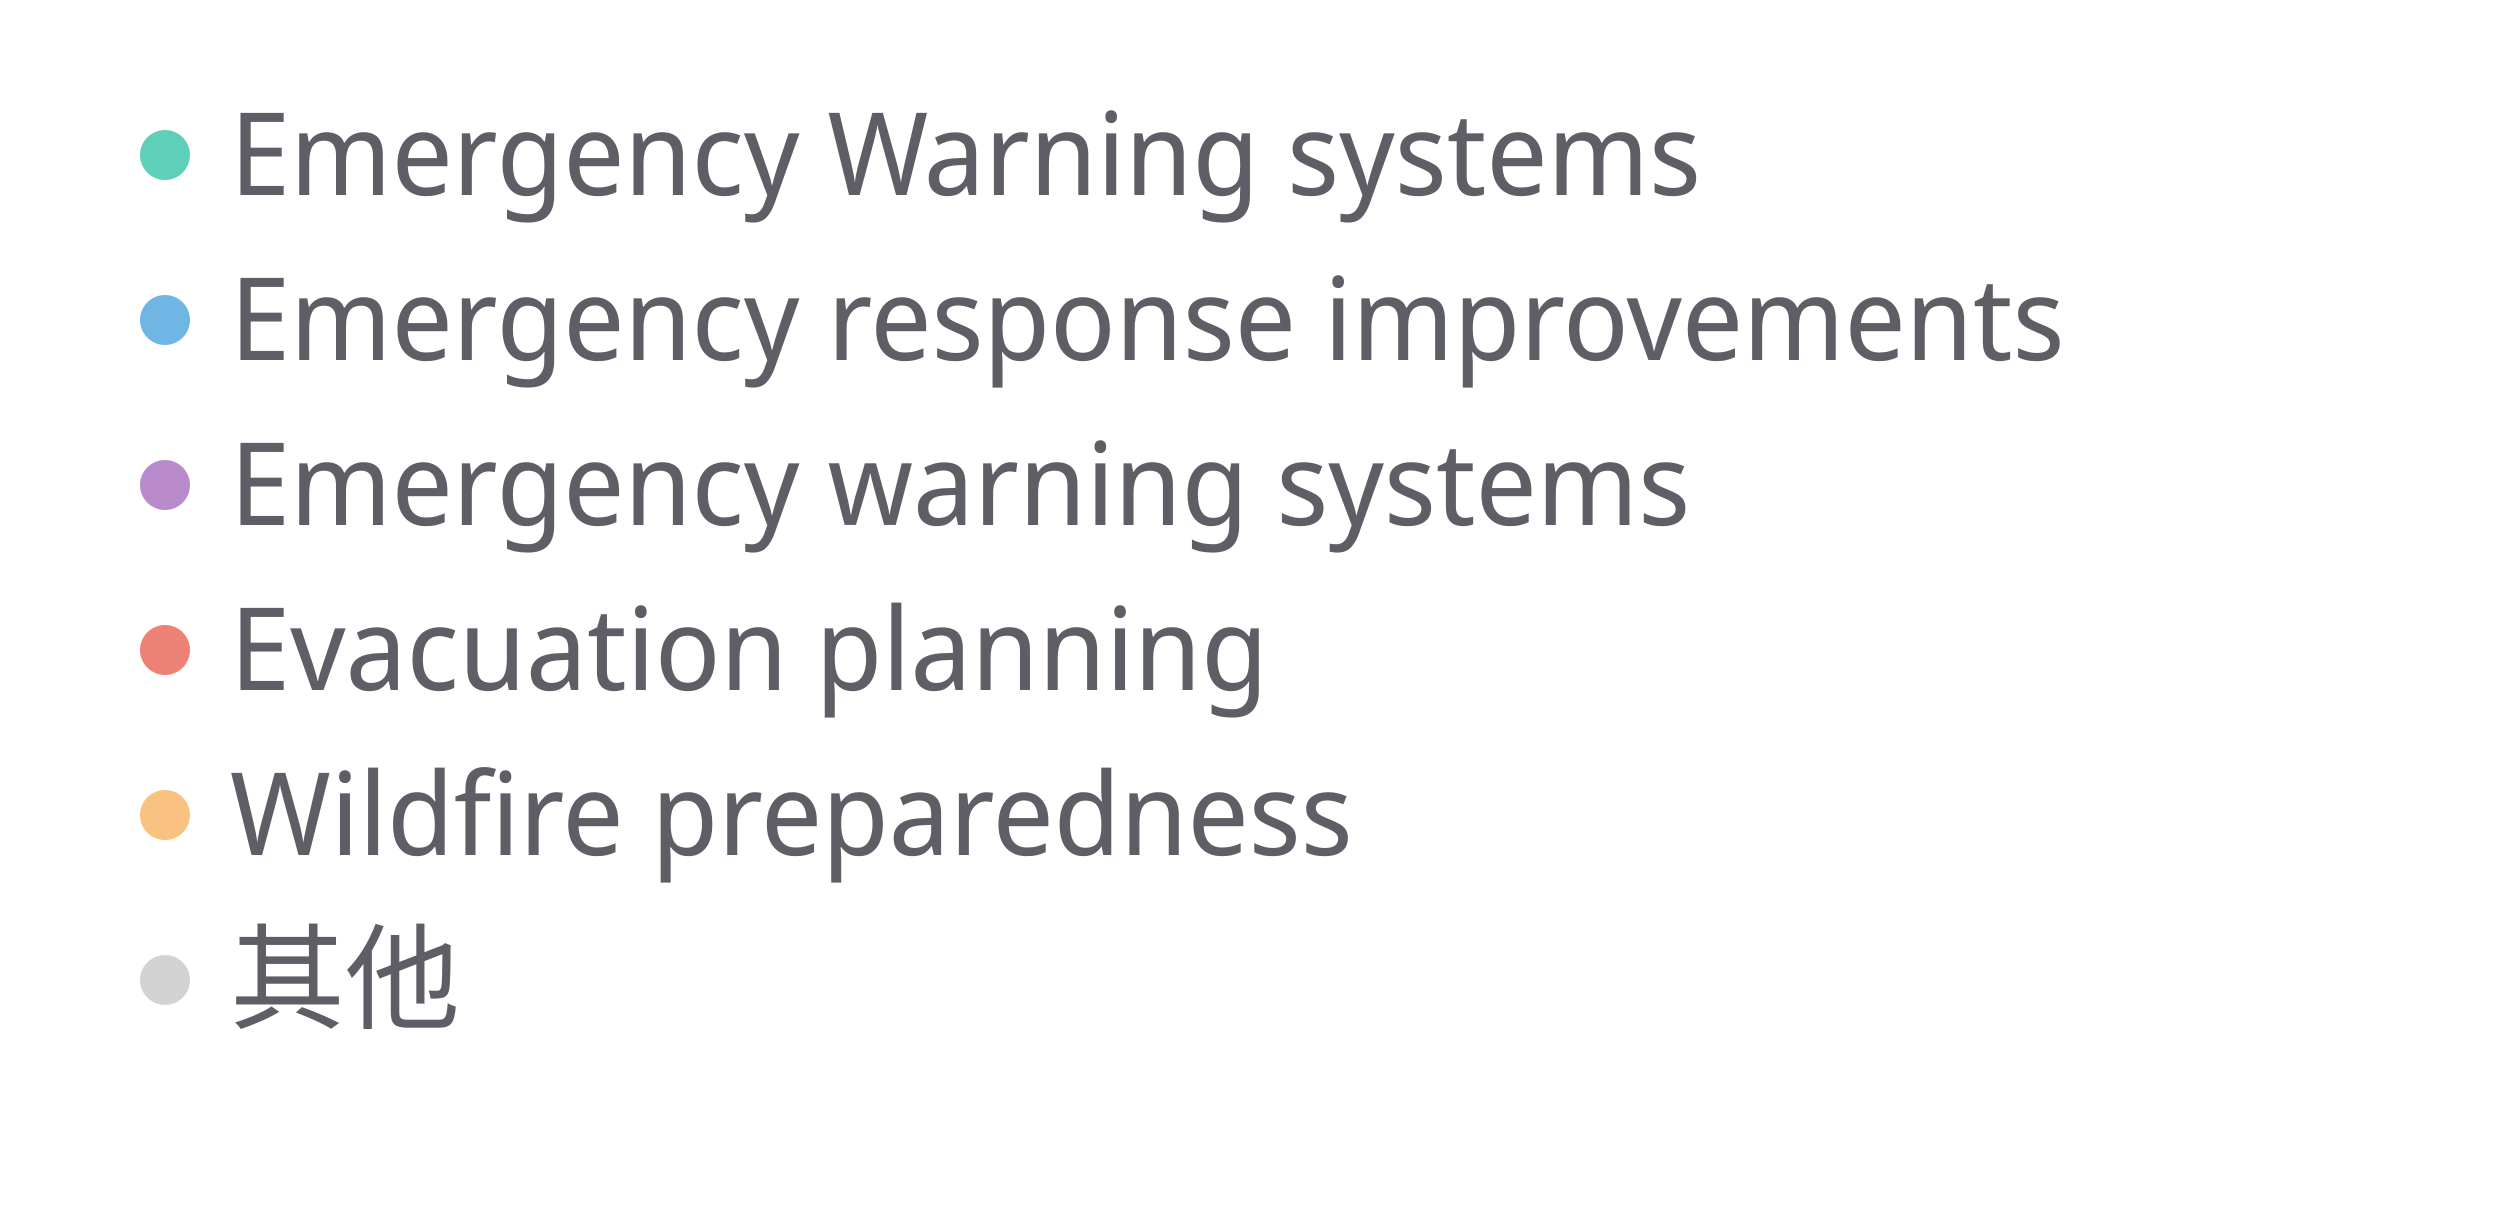
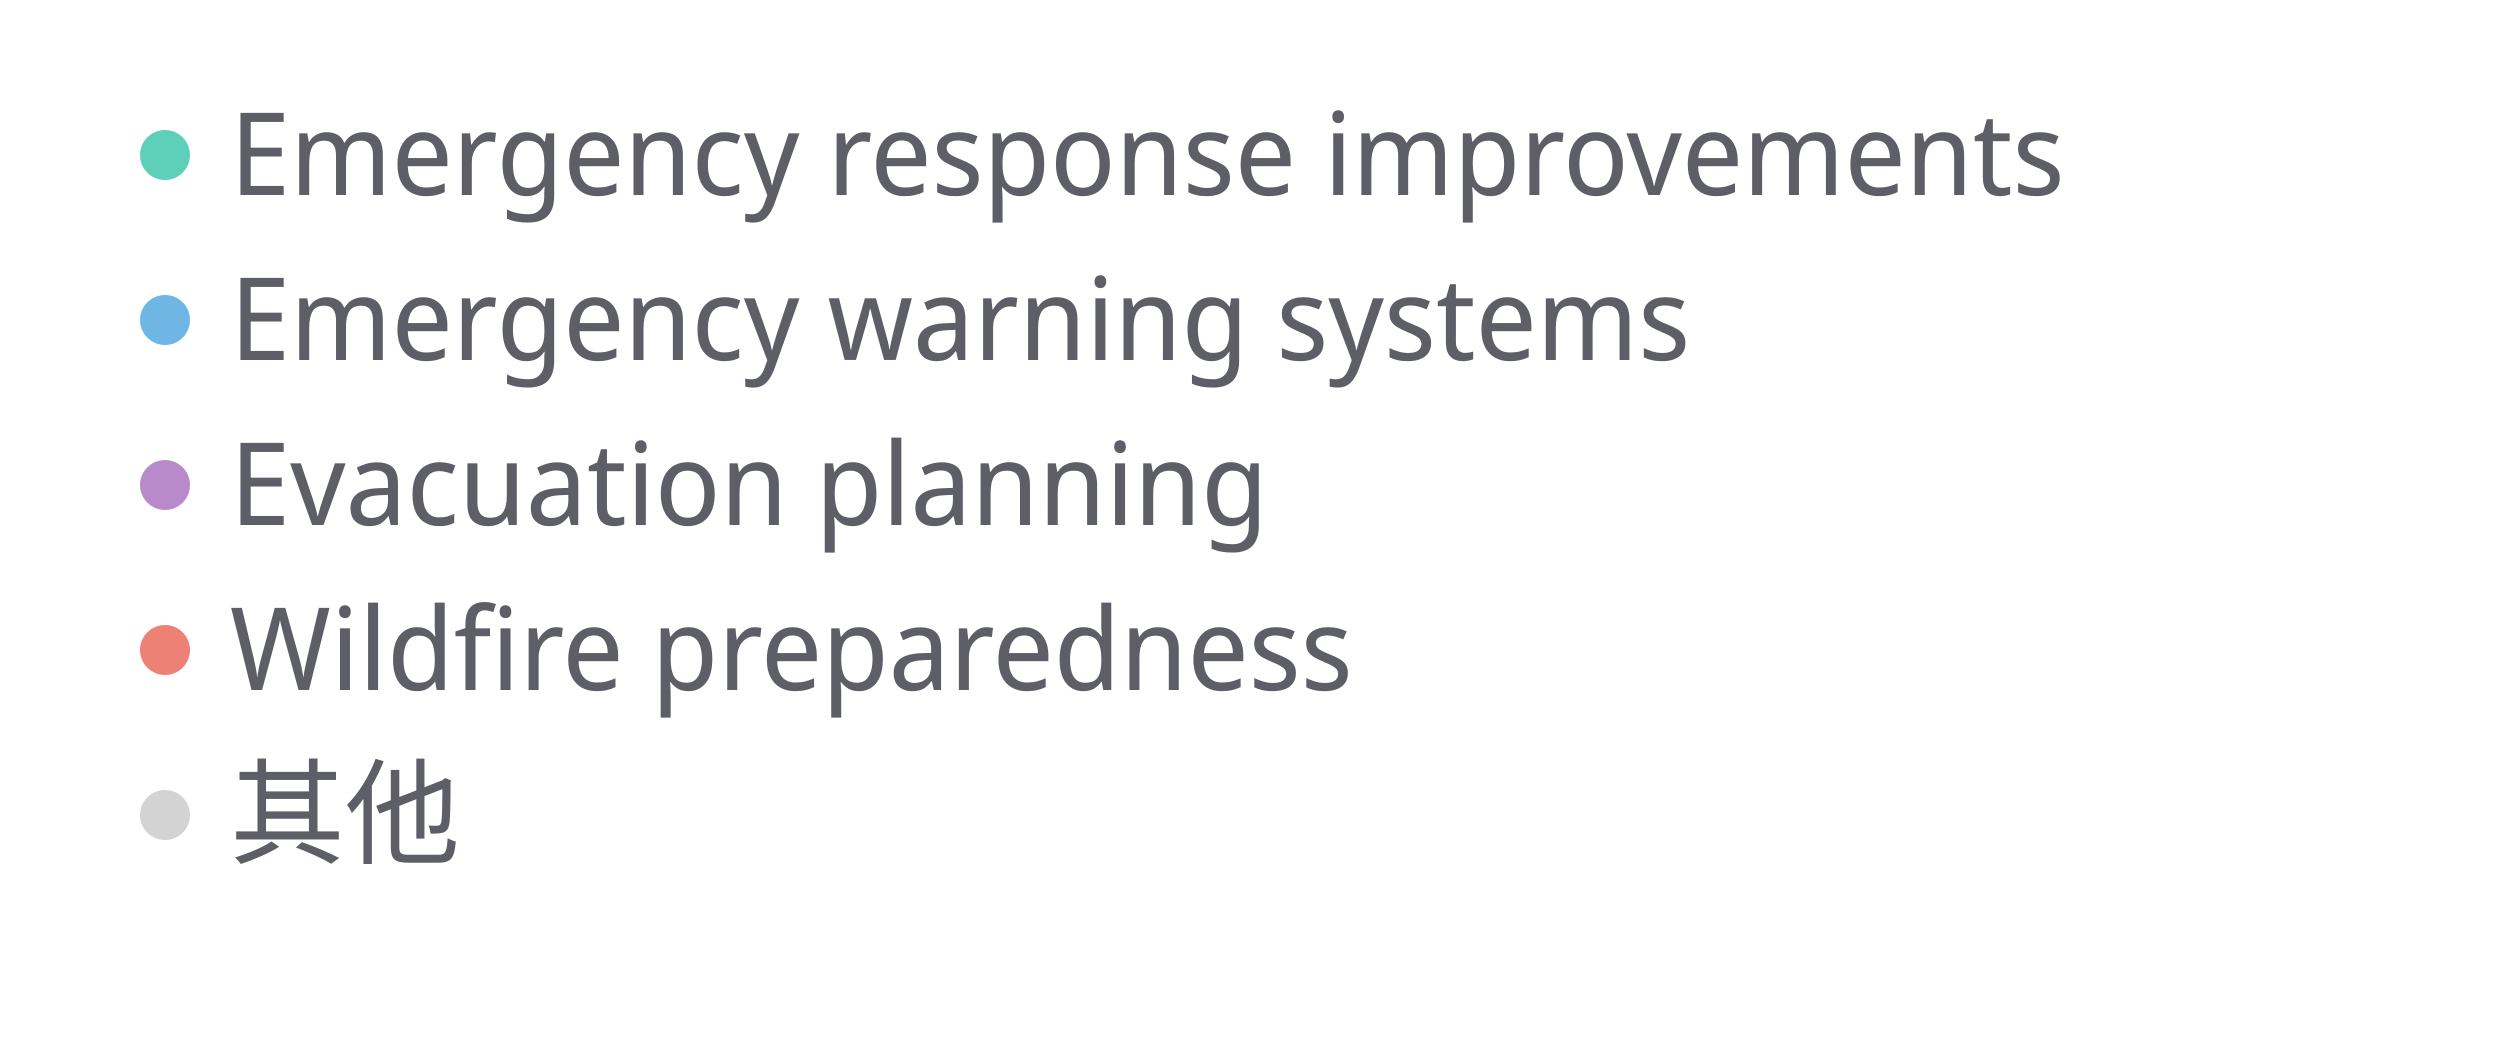
- <svg xmlns="http://www.w3.org/2000/svg" width="500" height="243" viewBox="0 0 500 243" preserveAspectRatio="xMidYMid meet">
+ <svg xmlns="http://www.w3.org/2000/svg" width="500" height="210" viewBox="0 0 500 210" preserveAspectRatio="xMidYMid meet">
  <circle cx="33" cy="31" r="5" fill="#5ed0b9" fill-opacity="1.0" stroke="none" stroke-width="0.5" />
-   <text fill="#5e5f66" x="46" y="39" font-family="Noto Sans Display" font-size="23">Emergency Warning systems</text>
+   <text fill="#5e5f66" x="46" y="39" font-family="Noto Sans Display" font-size="23">Emergency response improvements</text>
  <circle cx="33" cy="64" r="5" fill="#70b6e5" fill-opacity="1.0" stroke="none" stroke-width="0.5" />
-   <text fill="#5e5f66" x="46" y="72" font-family="Noto Sans Display" font-size="23">Emergency response improvements</text>
+   <text fill="#5e5f66" x="46" y="72" font-family="Noto Sans Display" font-size="23">Emergency warning systems</text>
  <circle cx="33" cy="97" r="5" fill="#b98acb" fill-opacity="1.0" stroke="none" stroke-width="0.5" />
-   <text fill="#5e5f66" x="46" y="105" font-family="Noto Sans Display" font-size="23">Emergency warning systems</text>
+   <text fill="#5e5f66" x="46" y="105" font-family="Noto Sans Display" font-size="23">Evacuation planning</text>
  <circle cx="33" cy="130" r="5" fill="#ee8176" fill-opacity="1.0" stroke="none" stroke-width="0.5" />
-   <text fill="#5e5f66" x="46" y="138" font-family="Noto Sans Display" font-size="23">Evacuation planning</text>
-   <circle cx="33" cy="163" r="5" fill="#f9c280" fill-opacity="1.0" stroke="none" stroke-width="0.5" />
-   <text fill="#5e5f66" x="46" y="171" font-family="Noto Sans Display" font-size="23">Wildfire preparedness</text>
-   <circle cx="33" cy="196" r="5" fill="lightgray" fill-opacity="1.0" stroke="none" stroke-width="0.5" />
-   <text fill="#5e5f66" x="46" y="204" font-family="Noto Sans Display" font-size="23">其他</text>
+   <text fill="#5e5f66" x="46" y="138" font-family="Noto Sans Display" font-size="23">Wildfire preparedness</text>
+   <circle cx="33" cy="163" r="5" fill="lightgray" fill-opacity="1.0" stroke="none" stroke-width="0.5" />
+   <text fill="#5e5f66" x="46" y="171" font-family="Noto Sans Display" font-size="23">其他</text>
</svg>
